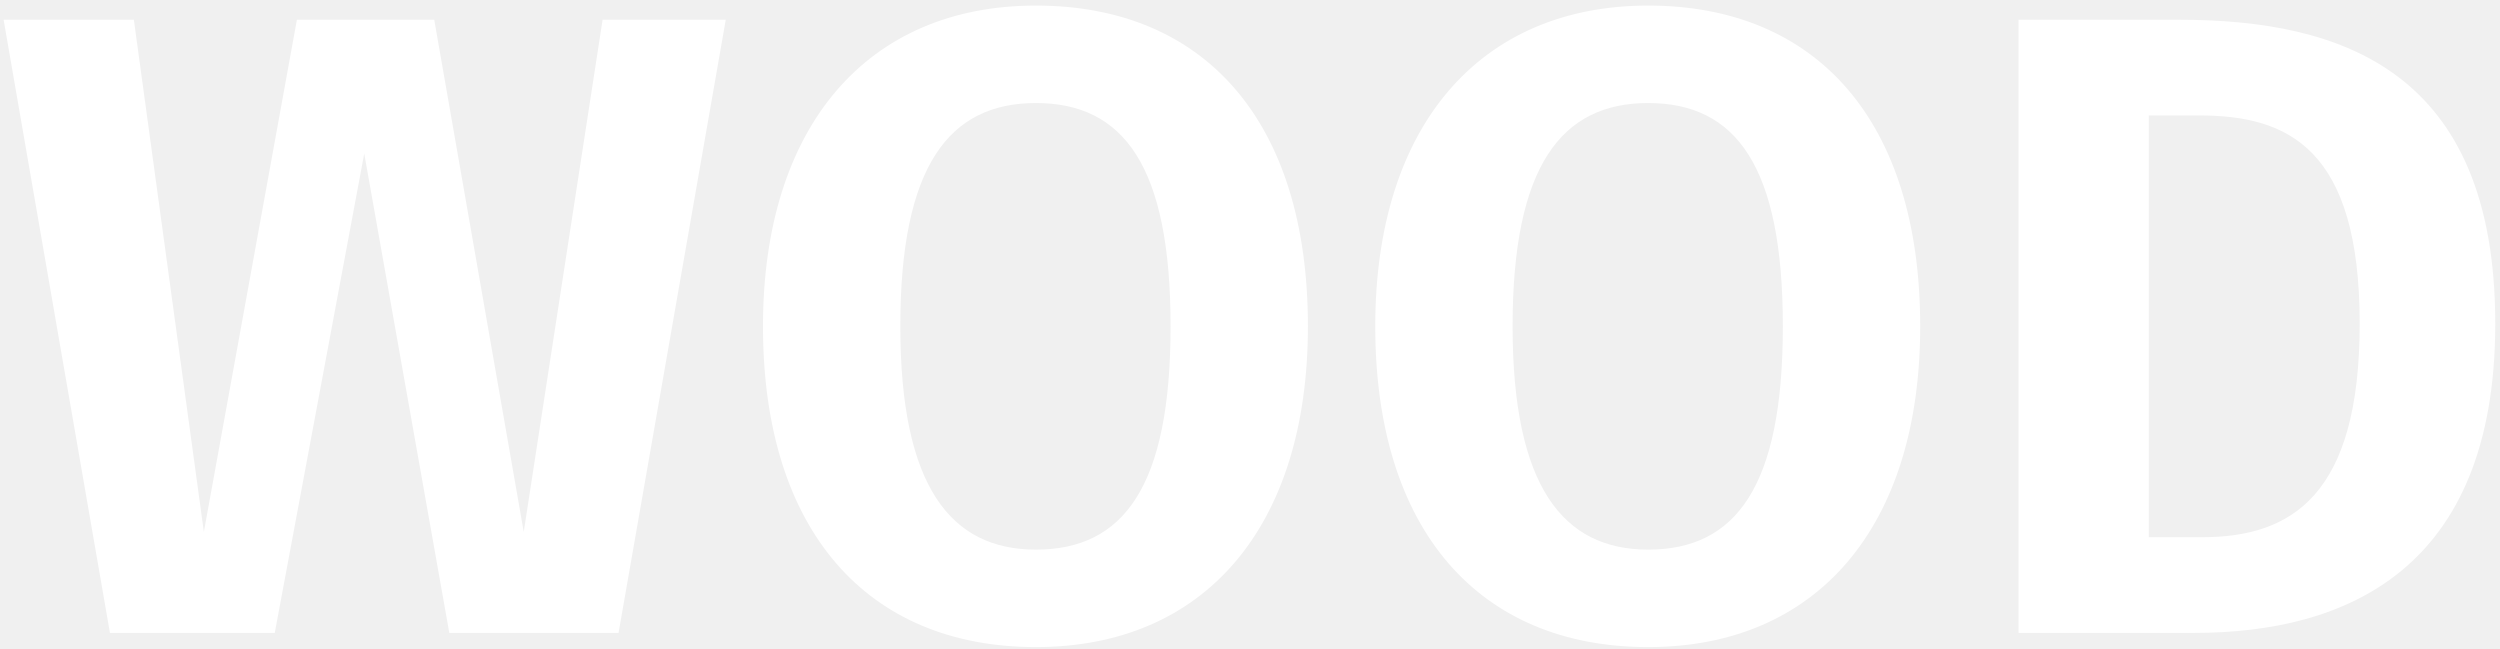
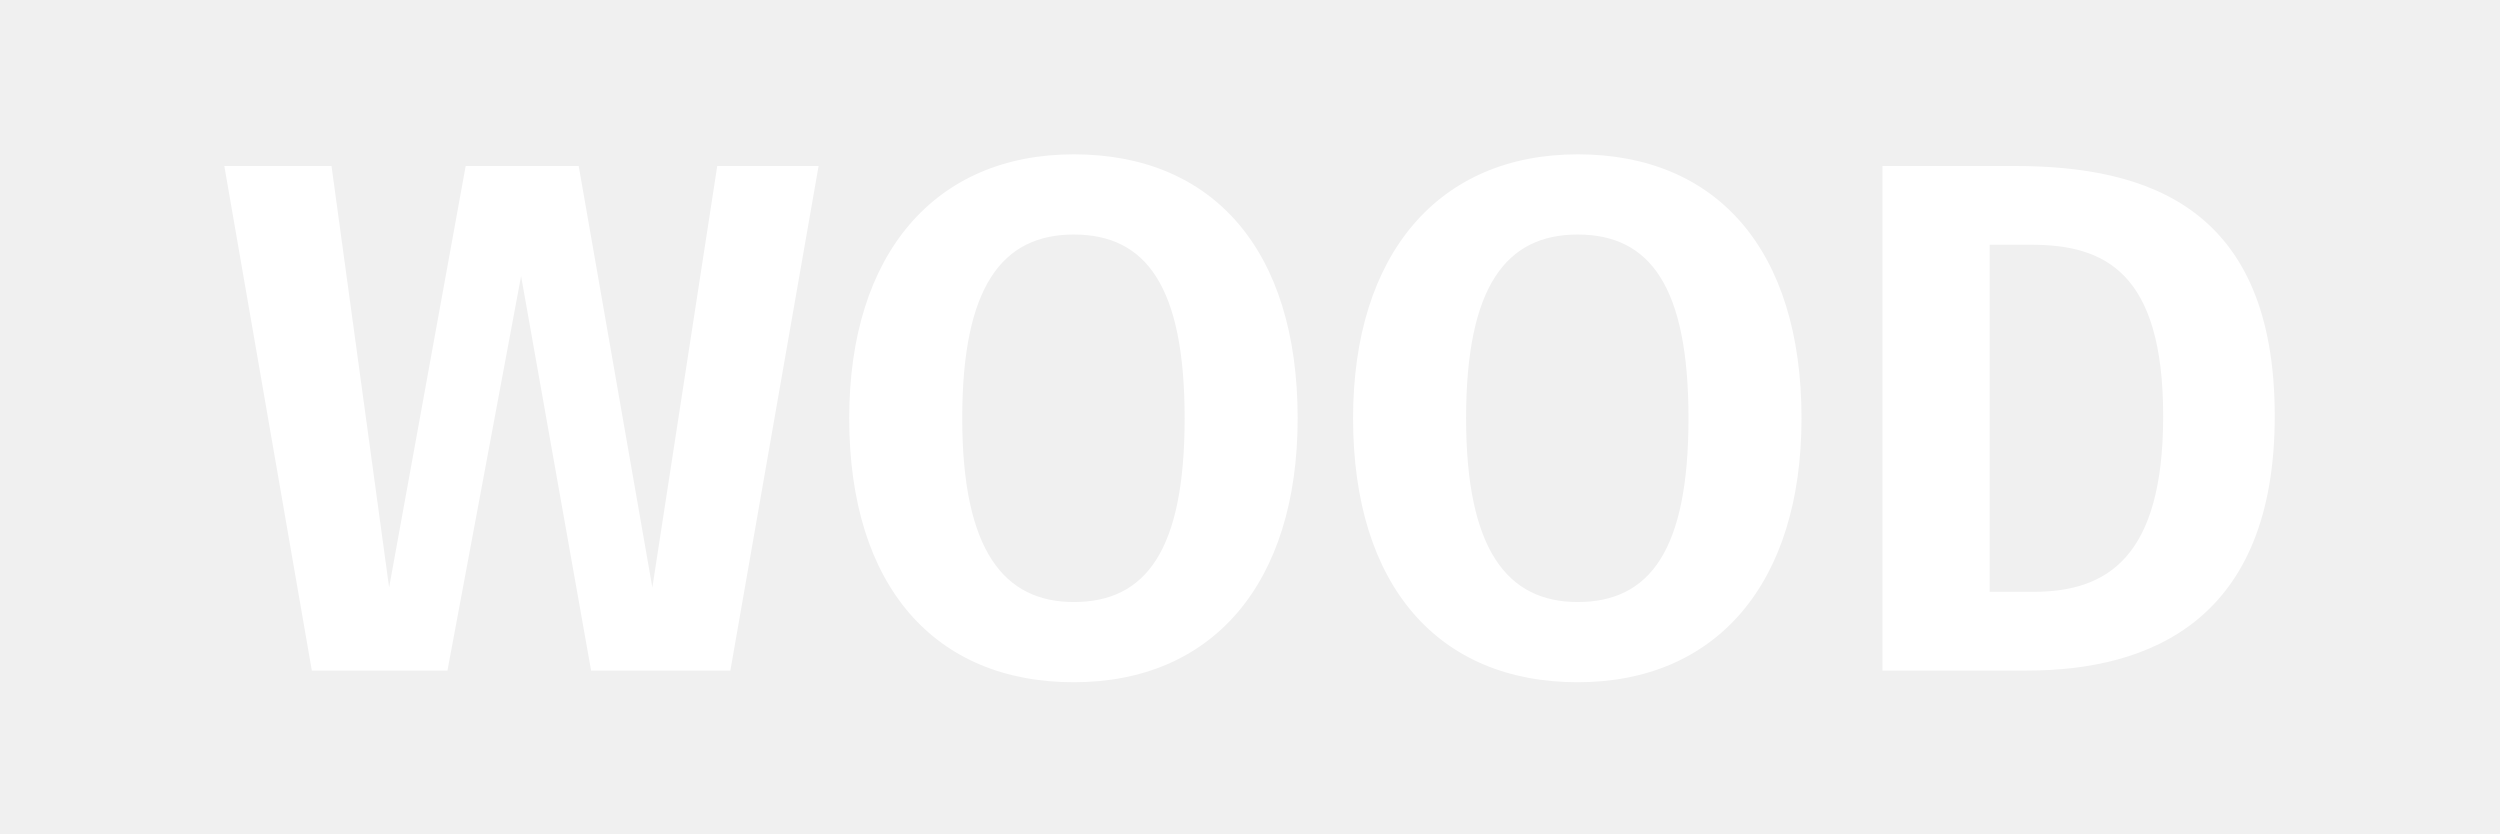
- <svg xmlns="http://www.w3.org/2000/svg" width="316px" height="82px" viewBox="0 0 316 82" version="1.1">
+ <svg xmlns="http://www.w3.org/2000/svg" width="384px" height="128px" viewBox="0 0 384 128" version="1.1">
  <defs />
  <g id="Physics-Tool" stroke="none" stroke-width="1" fill="none" fill-rule="evenodd">
-     <g id="Just-Text" transform="translate(-600, -780)" fill="#FFFFFF">
+     <g id="Just-Text" transform="translate(-566, -757)" fill="#FFFFFF">
      <path d="M678.184,860 L691.736,782.496 L676.168,782.496 L666.2,847.232 L654.888,782.496 L637.528,782.496 L625.768,847.232 L616.92,782.496 L600.456,782.496 L613.896,860 L634.728,860 L646.04,799.408 L656.792,860 L678.184,860 Z M730.936,780.704 C752.216,780.704 765.32,795.264 765.32,821.248 C765.32,846.672 752.216,861.792 730.936,861.792 C709.656,861.792 696.44,847.12 696.44,821.248 C696.44,795.936 709.656,780.704 730.936,780.704 Z M730.936,793.024 C719.96,793.024 713.8,800.976 713.8,821.248 C713.8,841.52 720.184,849.472 730.936,849.472 C742.024,849.472 747.96,841.52 747.96,821.248 C747.96,800.976 742.024,793.024 730.936,793.024 Z M808.328,780.704 C829.608,780.704 842.712,795.264 842.712,821.248 C842.712,846.672 829.608,861.792 808.328,861.792 C787.048,861.792 773.832,847.12 773.832,821.248 C773.832,795.936 787.048,780.704 808.328,780.704 Z M808.328,793.024 C797.352,793.024 791.192,800.976 791.192,821.248 C791.192,841.52 797.576,849.472 808.328,849.472 C819.416,849.472 825.352,841.52 825.352,821.248 C825.352,800.976 819.416,793.024 808.328,793.024 Z M875.416,782.496 C895.912,782.496 915.4,788.88 915.4,820.912 C915.4,852.16 896.36,860 877.32,860 L855.144,860 L855.144,782.496 L875.416,782.496 Z M871.608,794.592 L871.608,847.904 L878.328,847.904 C889.64,847.904 898.264,842.64 898.264,820.912 C898.264,798.736 889.192,794.592 877.992,794.592 L871.608,794.592 Z" id="WOOD" />
    </g>
  </g>
</svg>
